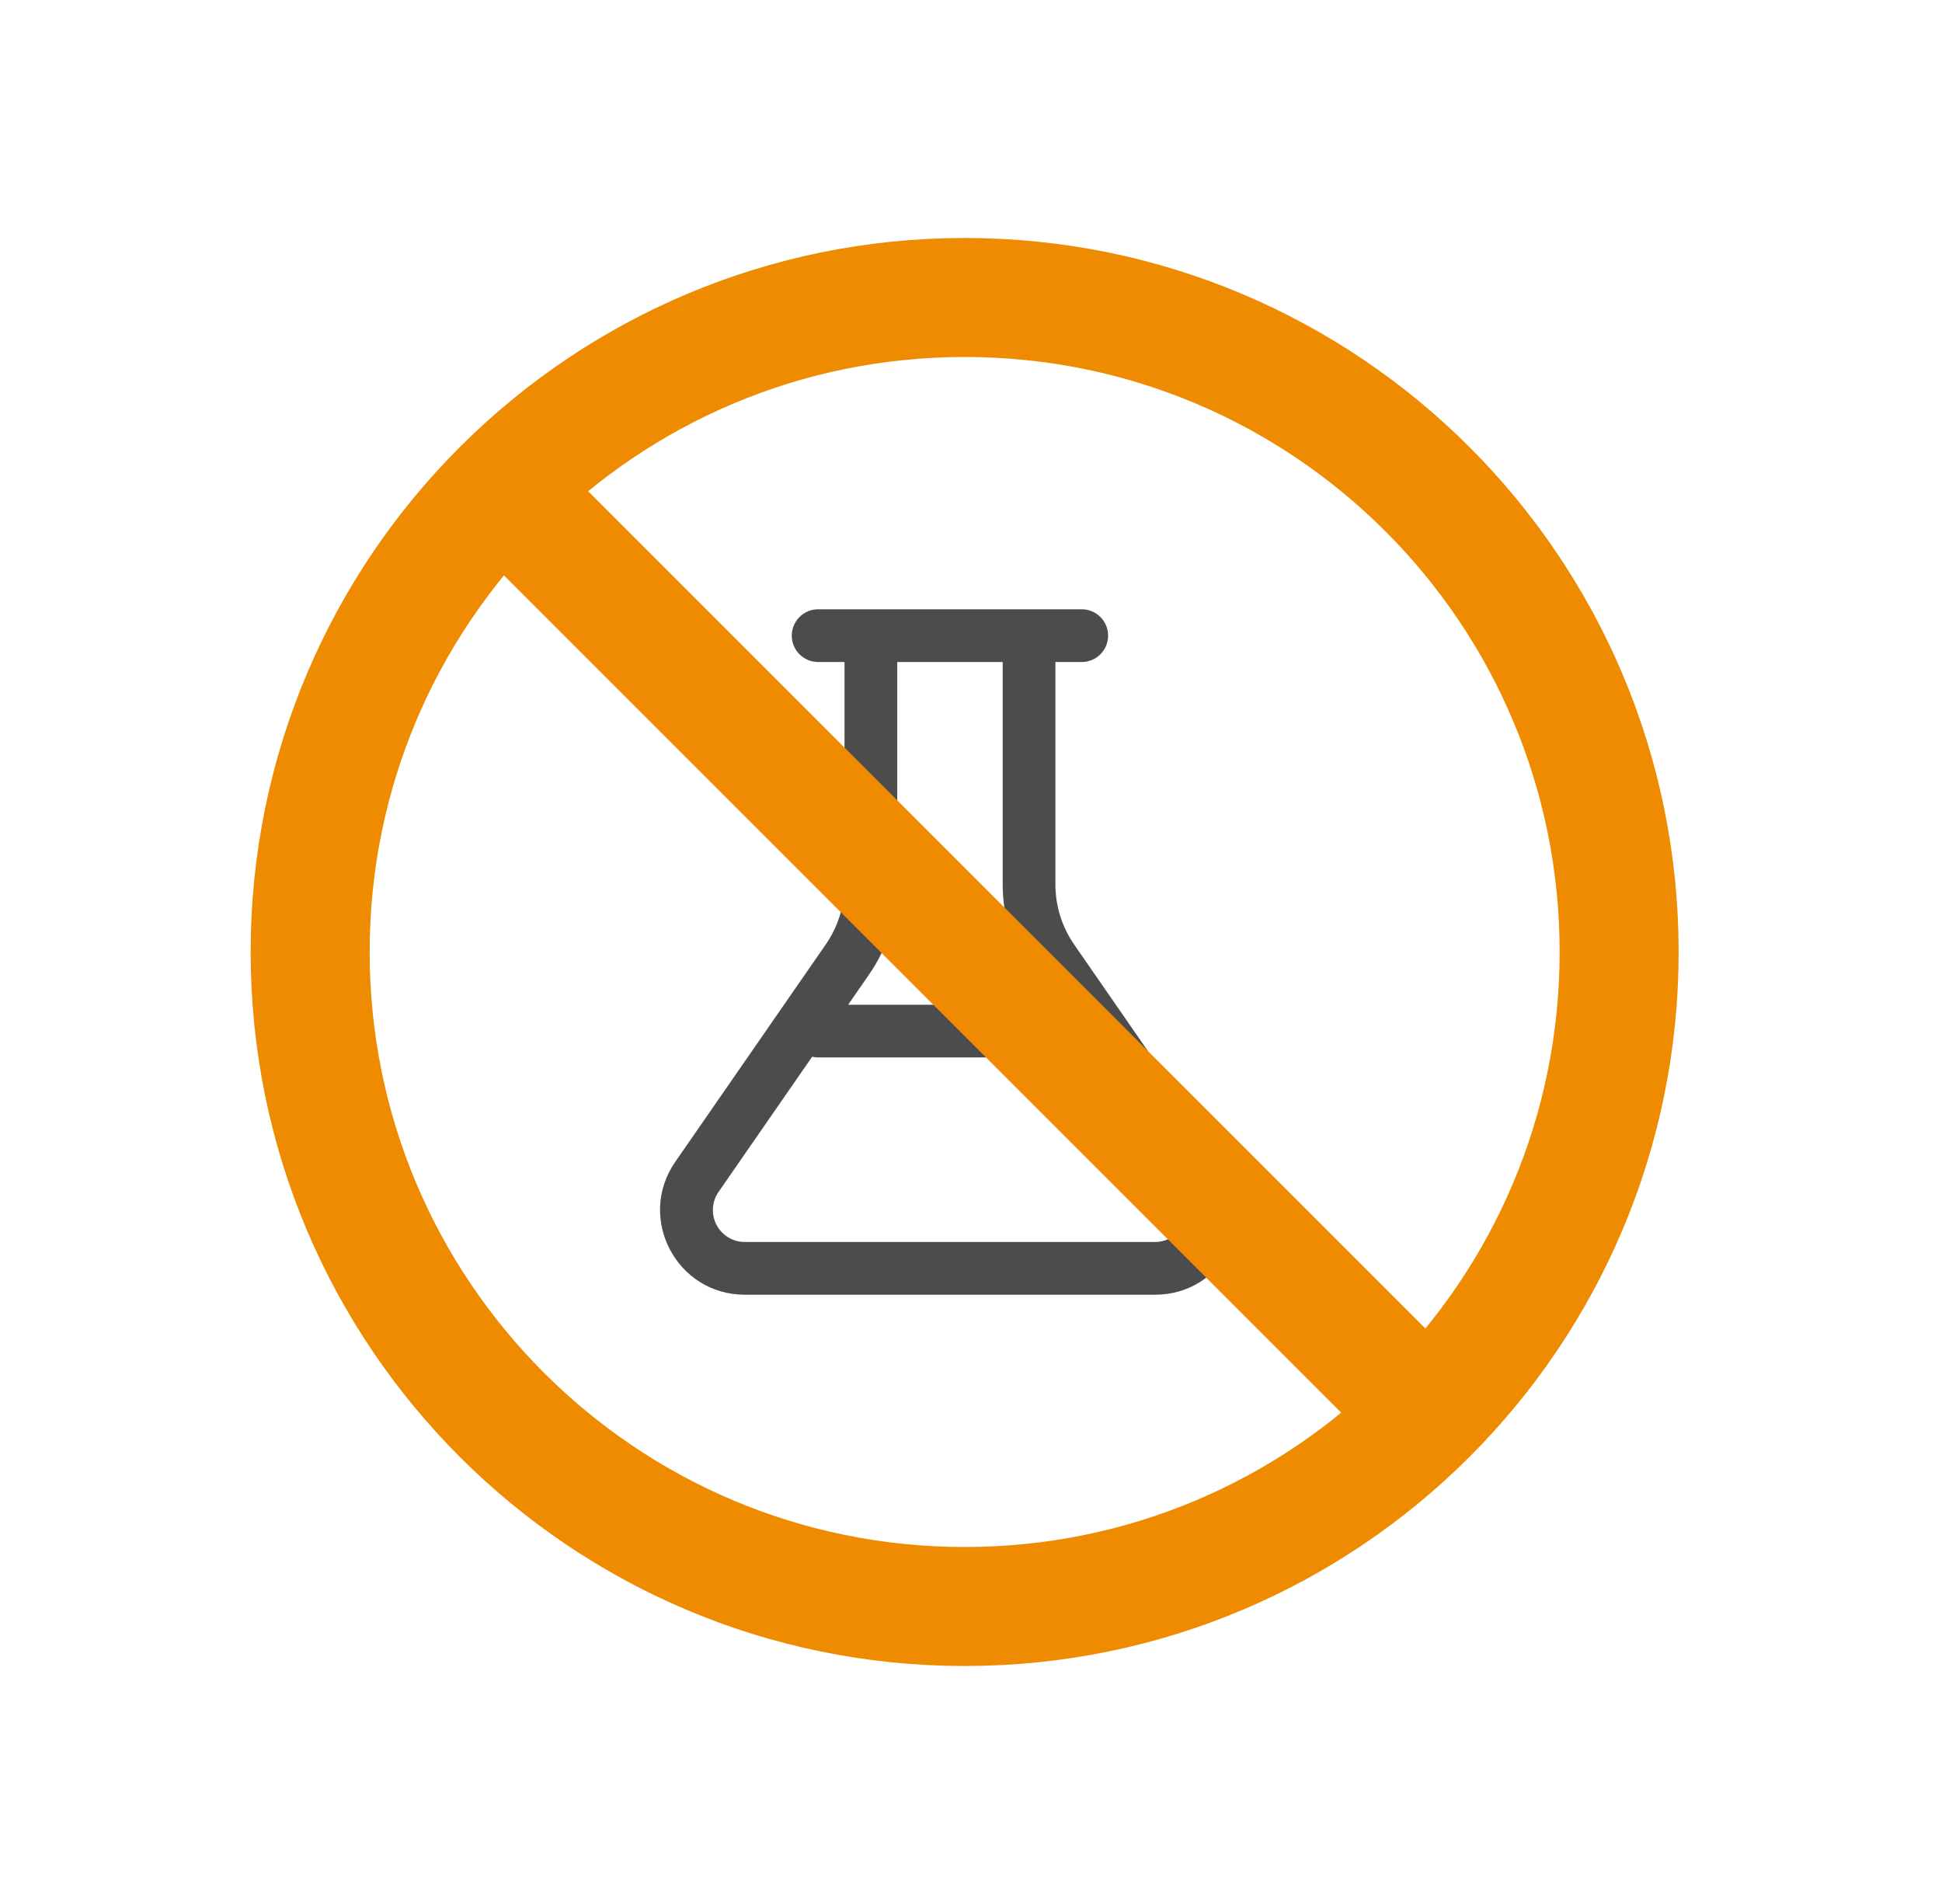
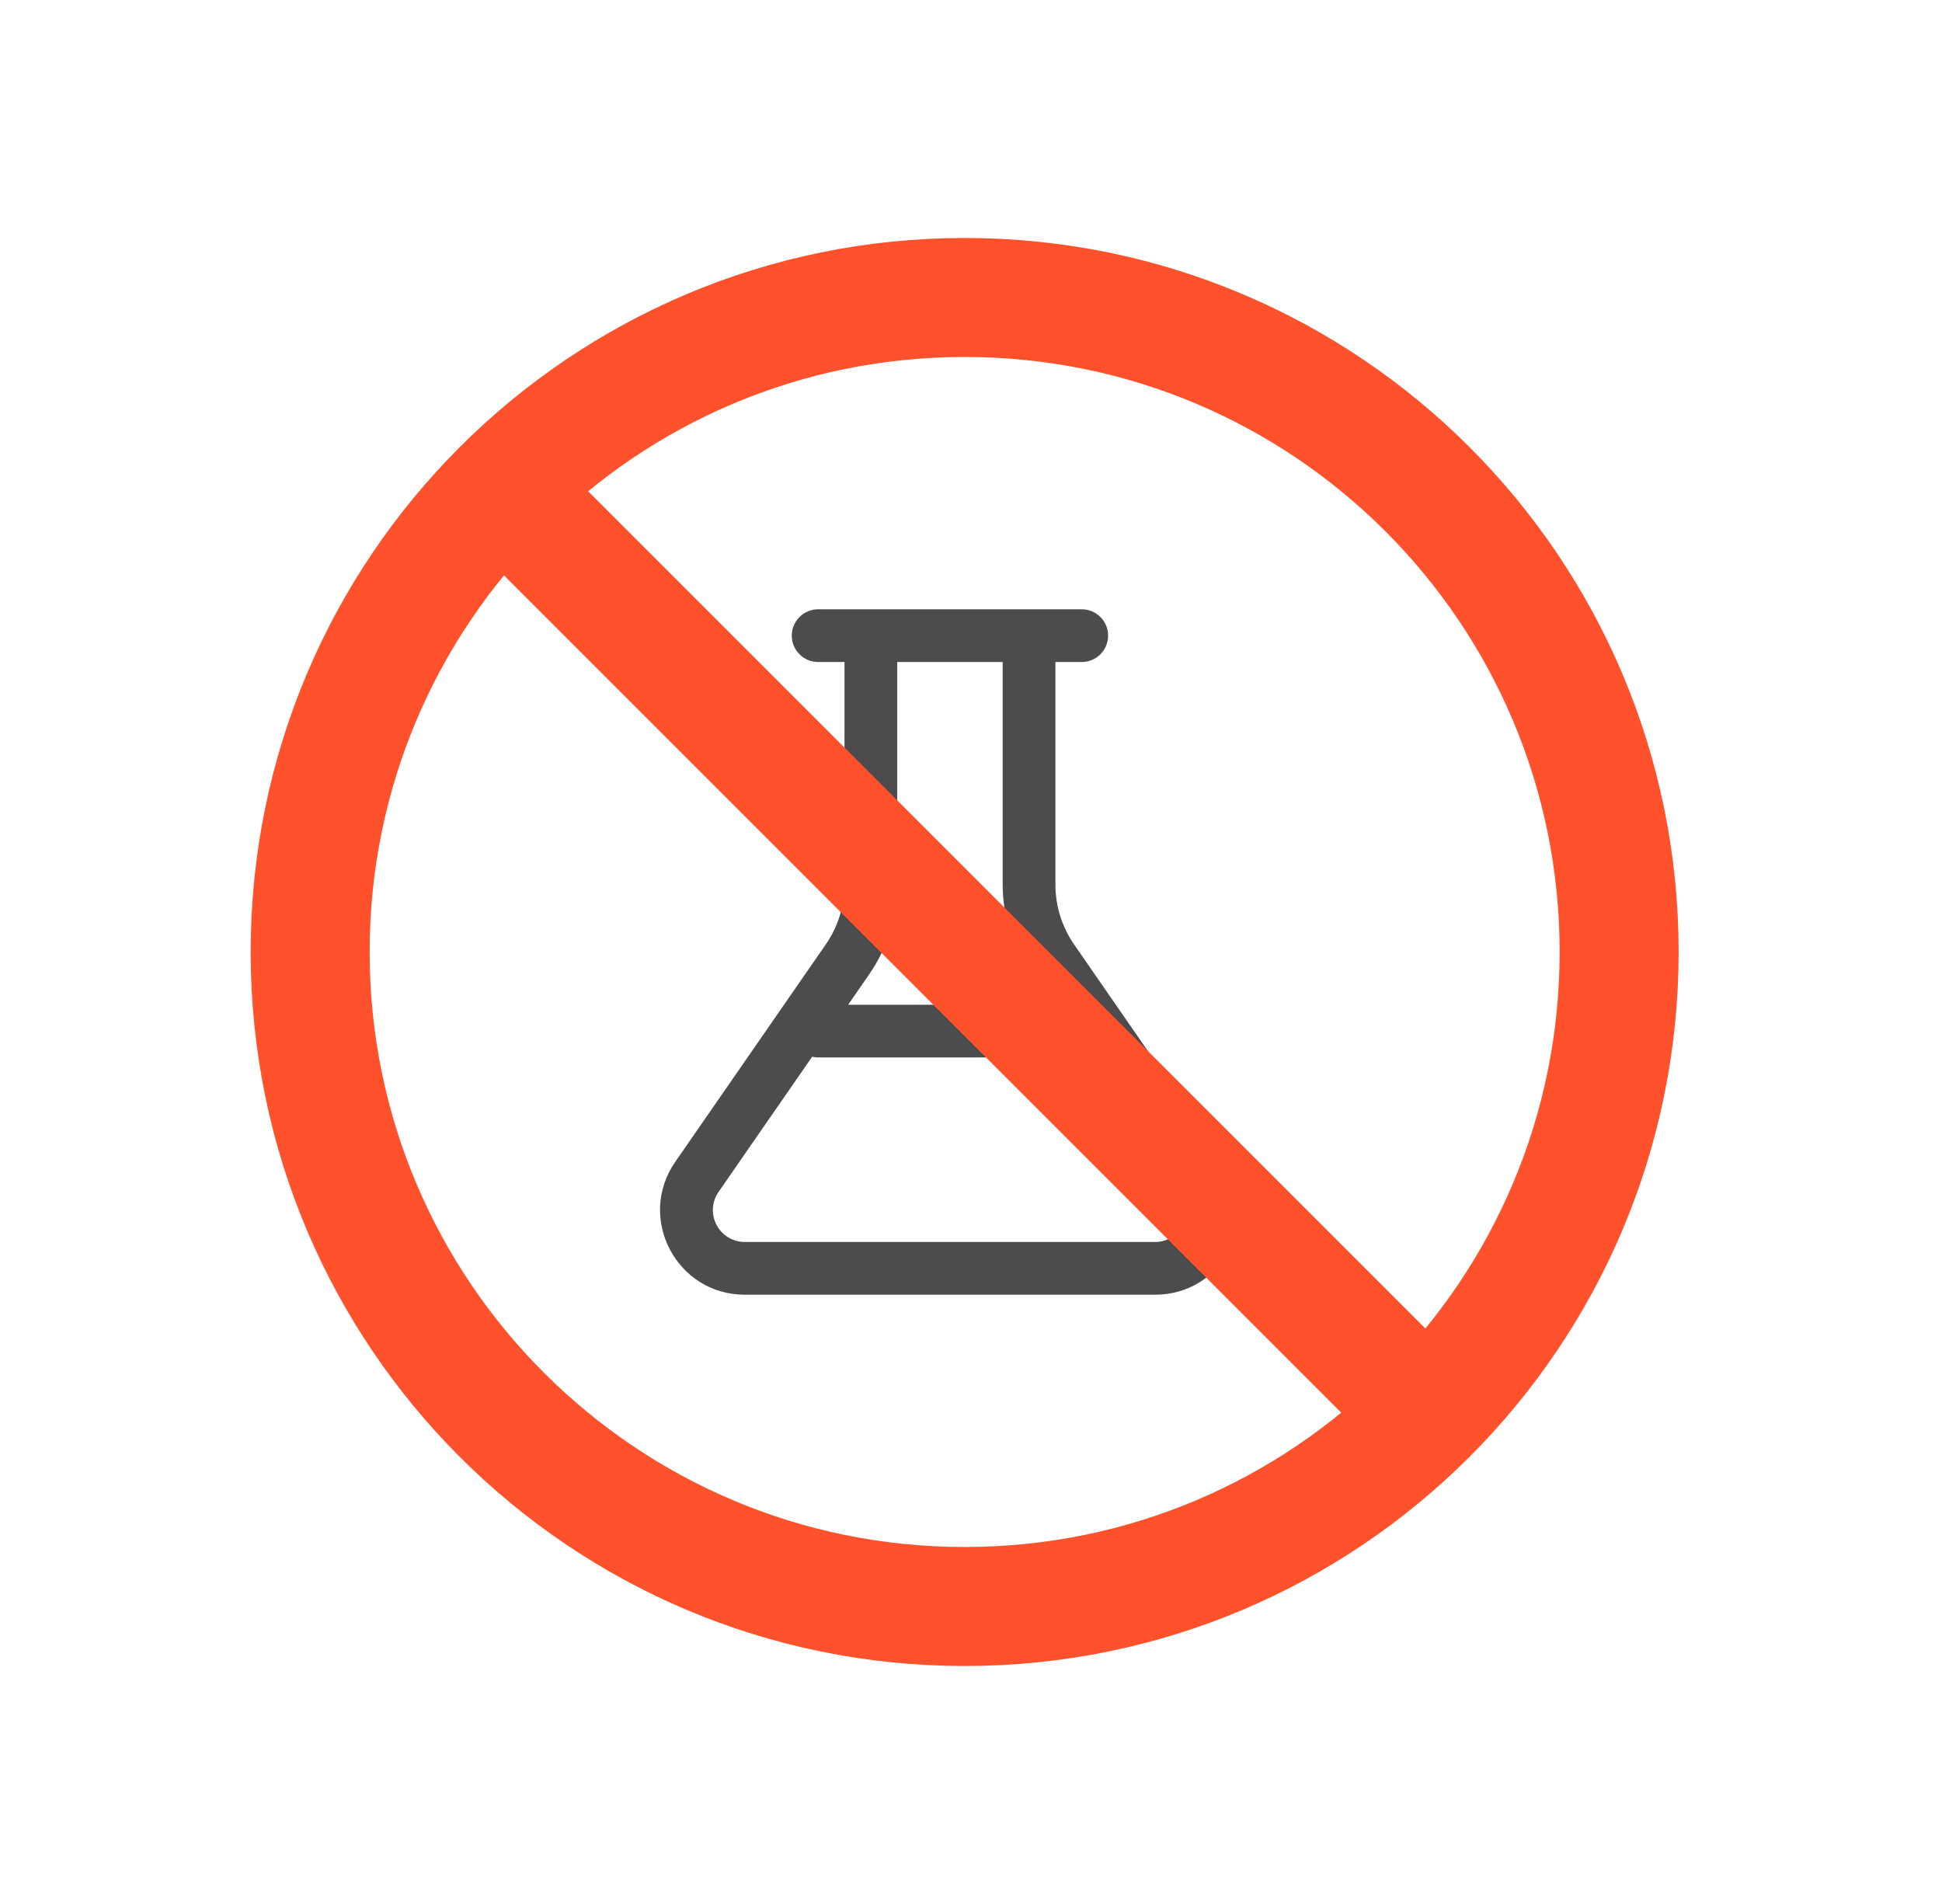
<svg xmlns="http://www.w3.org/2000/svg" class="icon icon-accordion" width="51" height="50" viewBox="0 0 51 50" fill="none">
  <path d="M27.717 17.385V23.226C27.716 23.79 27.888 24.339 28.208 24.803L32.161 30.513C33.183 31.987 32.128 34 30.336 34H19.559C17.767 34 16.712 31.987 17.732 30.513L21.685 24.803C22.006 24.34 22.178 23.79 22.178 23.226V17.385H21.486C21.302 17.385 21.126 17.312 20.996 17.182C20.866 17.052 20.793 16.876 20.793 16.692C20.793 16.509 20.866 16.333 20.996 16.203C21.126 16.073 21.302 16 21.486 16H28.409C28.593 16 28.769 16.073 28.898 16.203C29.028 16.333 29.101 16.509 29.101 16.692C29.101 16.876 29.028 17.052 28.898 17.182C28.769 17.312 28.593 17.385 28.409 17.385H27.717ZM23.563 23.226C23.563 24.071 23.305 24.896 22.824 25.59L22.274 26.385H27.62L27.07 25.59C26.589 24.896 26.332 24.071 26.332 23.226V17.385H23.563V23.226ZM21.328 27.751L18.87 31.301C18.783 31.426 18.732 31.574 18.723 31.726C18.713 31.879 18.746 32.031 18.817 32.167C18.888 32.302 18.995 32.416 19.126 32.495C19.257 32.574 19.407 32.616 19.56 32.615H30.336C30.488 32.615 30.638 32.573 30.769 32.494C30.9 32.415 31.006 32.302 31.077 32.166C31.148 32.031 31.181 31.878 31.171 31.726C31.162 31.573 31.111 31.426 31.024 31.301L28.566 27.751C28.515 27.763 28.462 27.769 28.409 27.769H21.486C21.432 27.769 21.378 27.763 21.328 27.751Z" fill="#4C4C4C" />
-   <circle cx="25.333" cy="25" r="17.188" stroke="#EE8B00" stroke-width="3.125" />
-   <rect x="36.384" y="38.259" width="34.375" height="3.125" transform="rotate(-135 36.3838 38.2588)" fill="#EE8B00" />
+   <circle cx="25.333" cy="25" r="17.188" stroke="#ff512b" stroke-width="3.125" />
+   <rect x="36.384" y="38.259" width="34.375" height="3.125" transform="rotate(-135 36.3838 38.2588)" fill="#ff512b" />
</svg>
